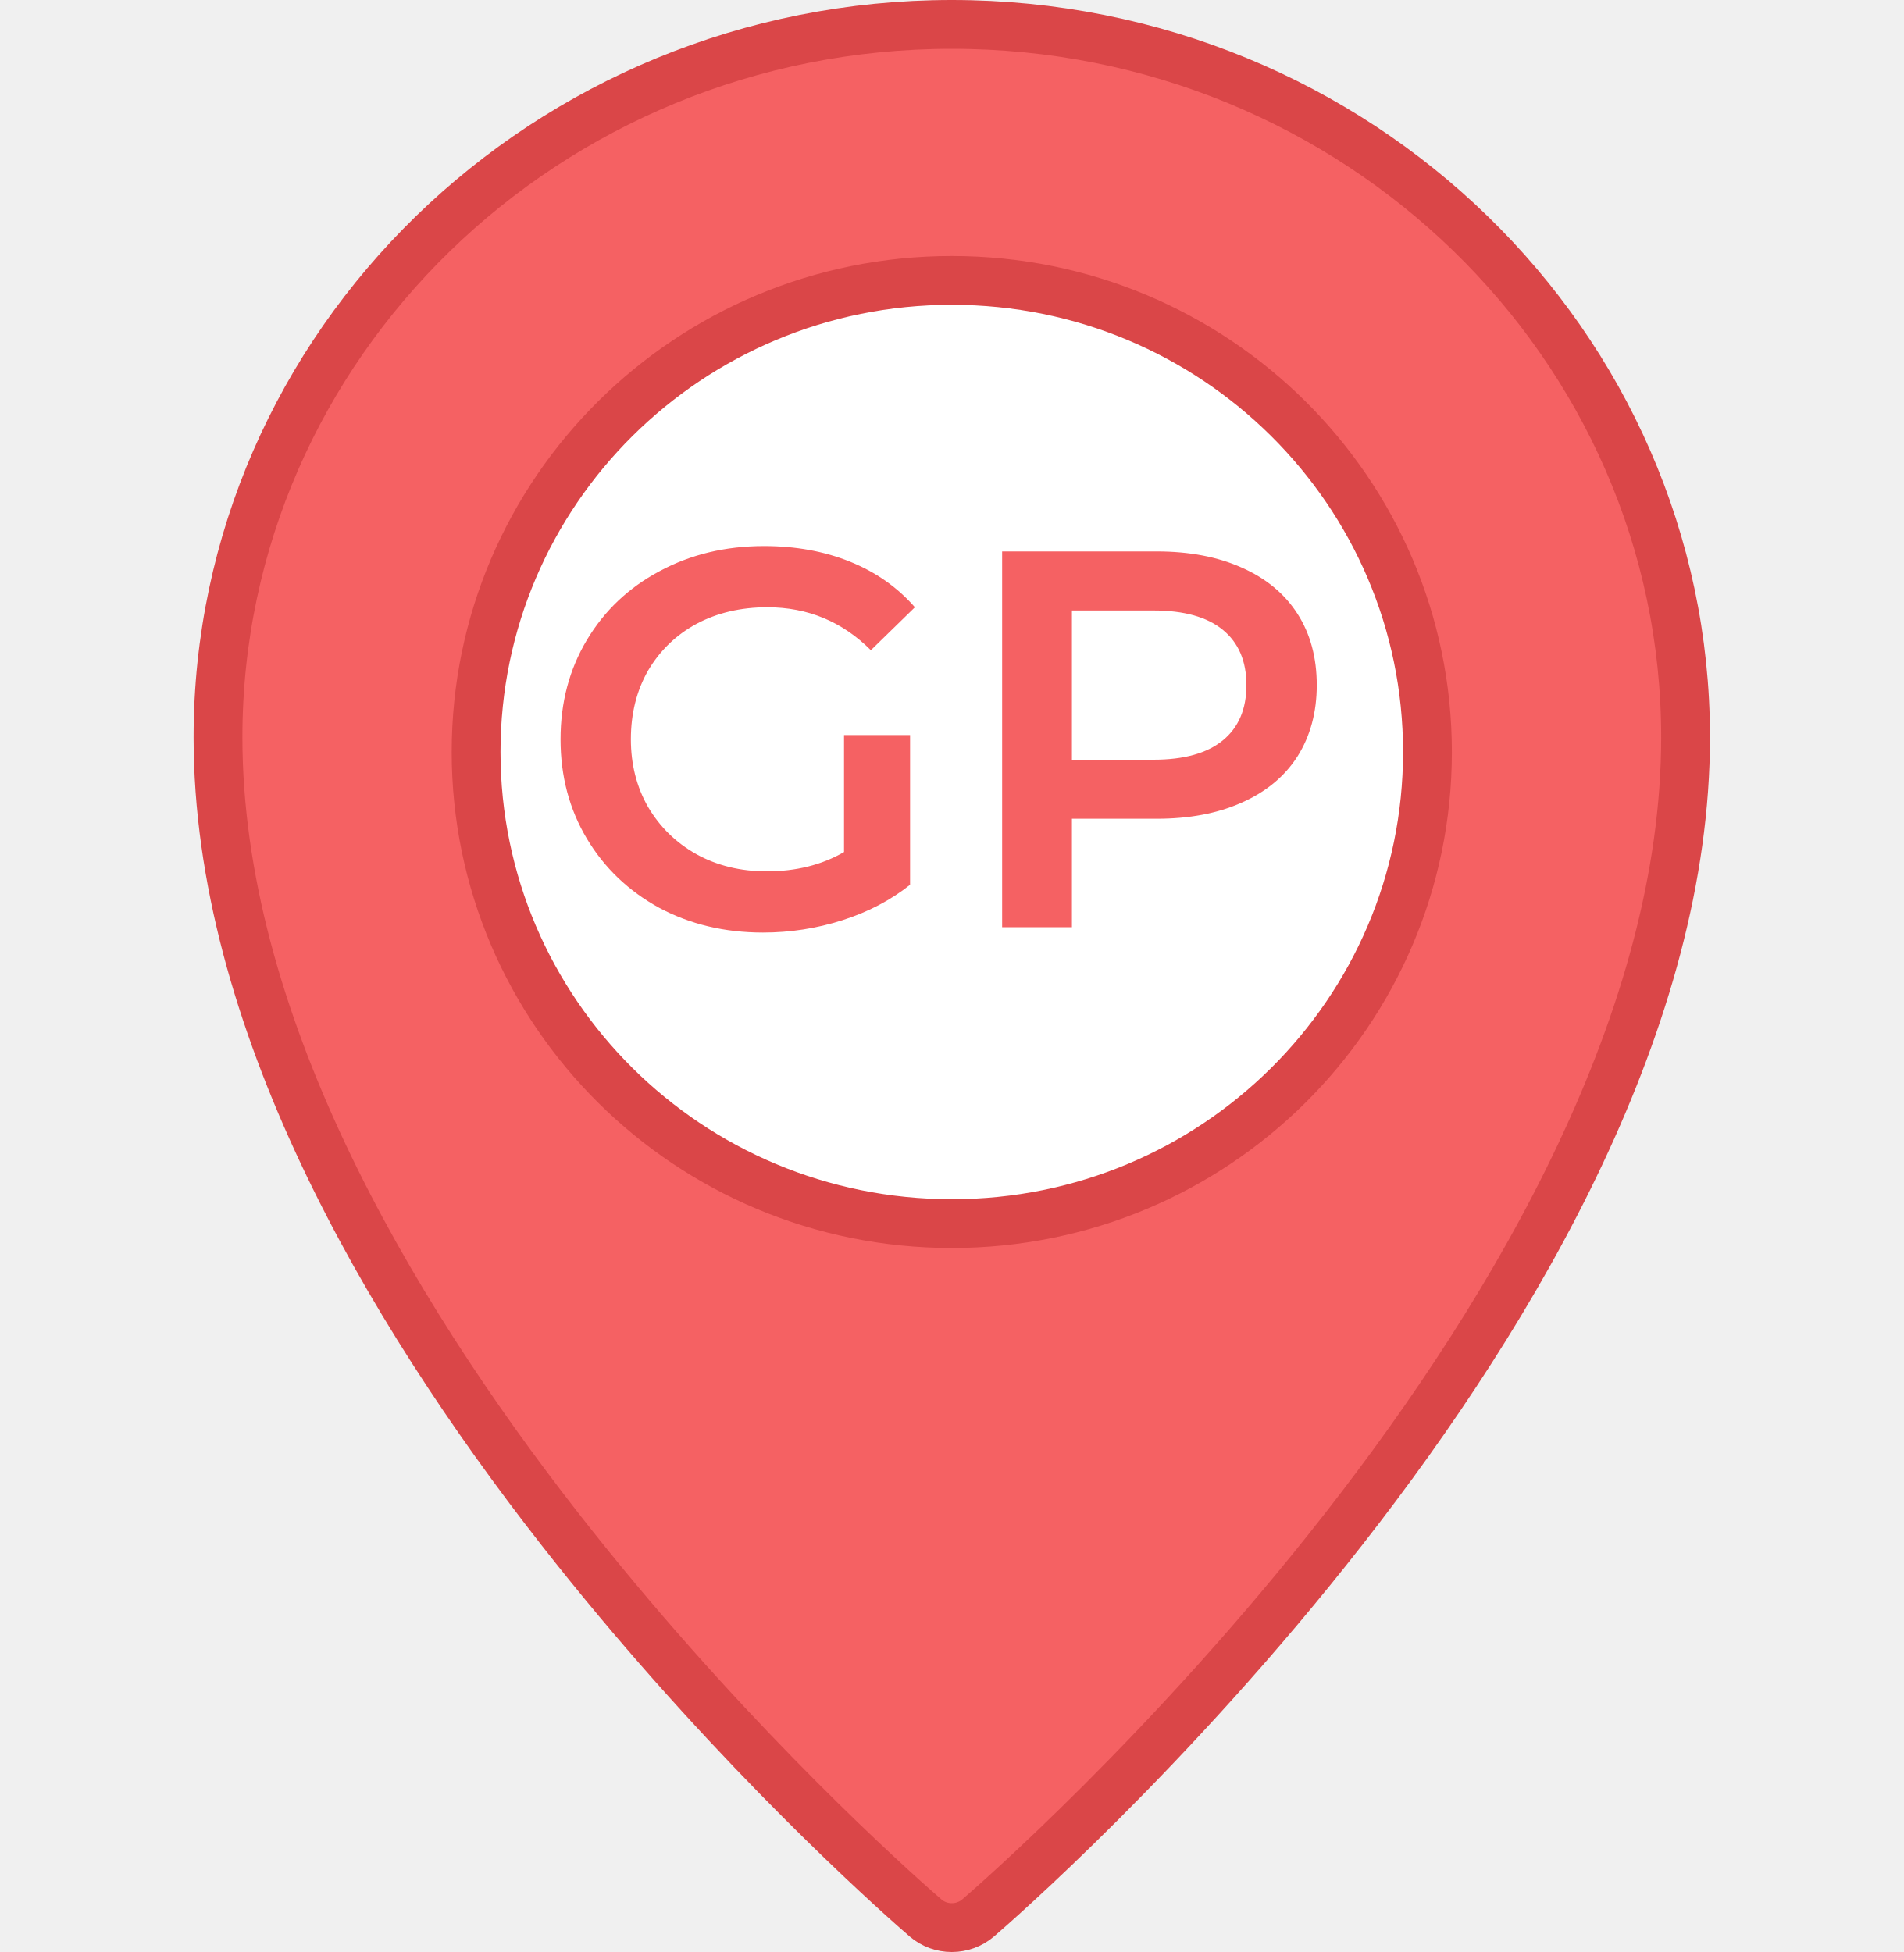
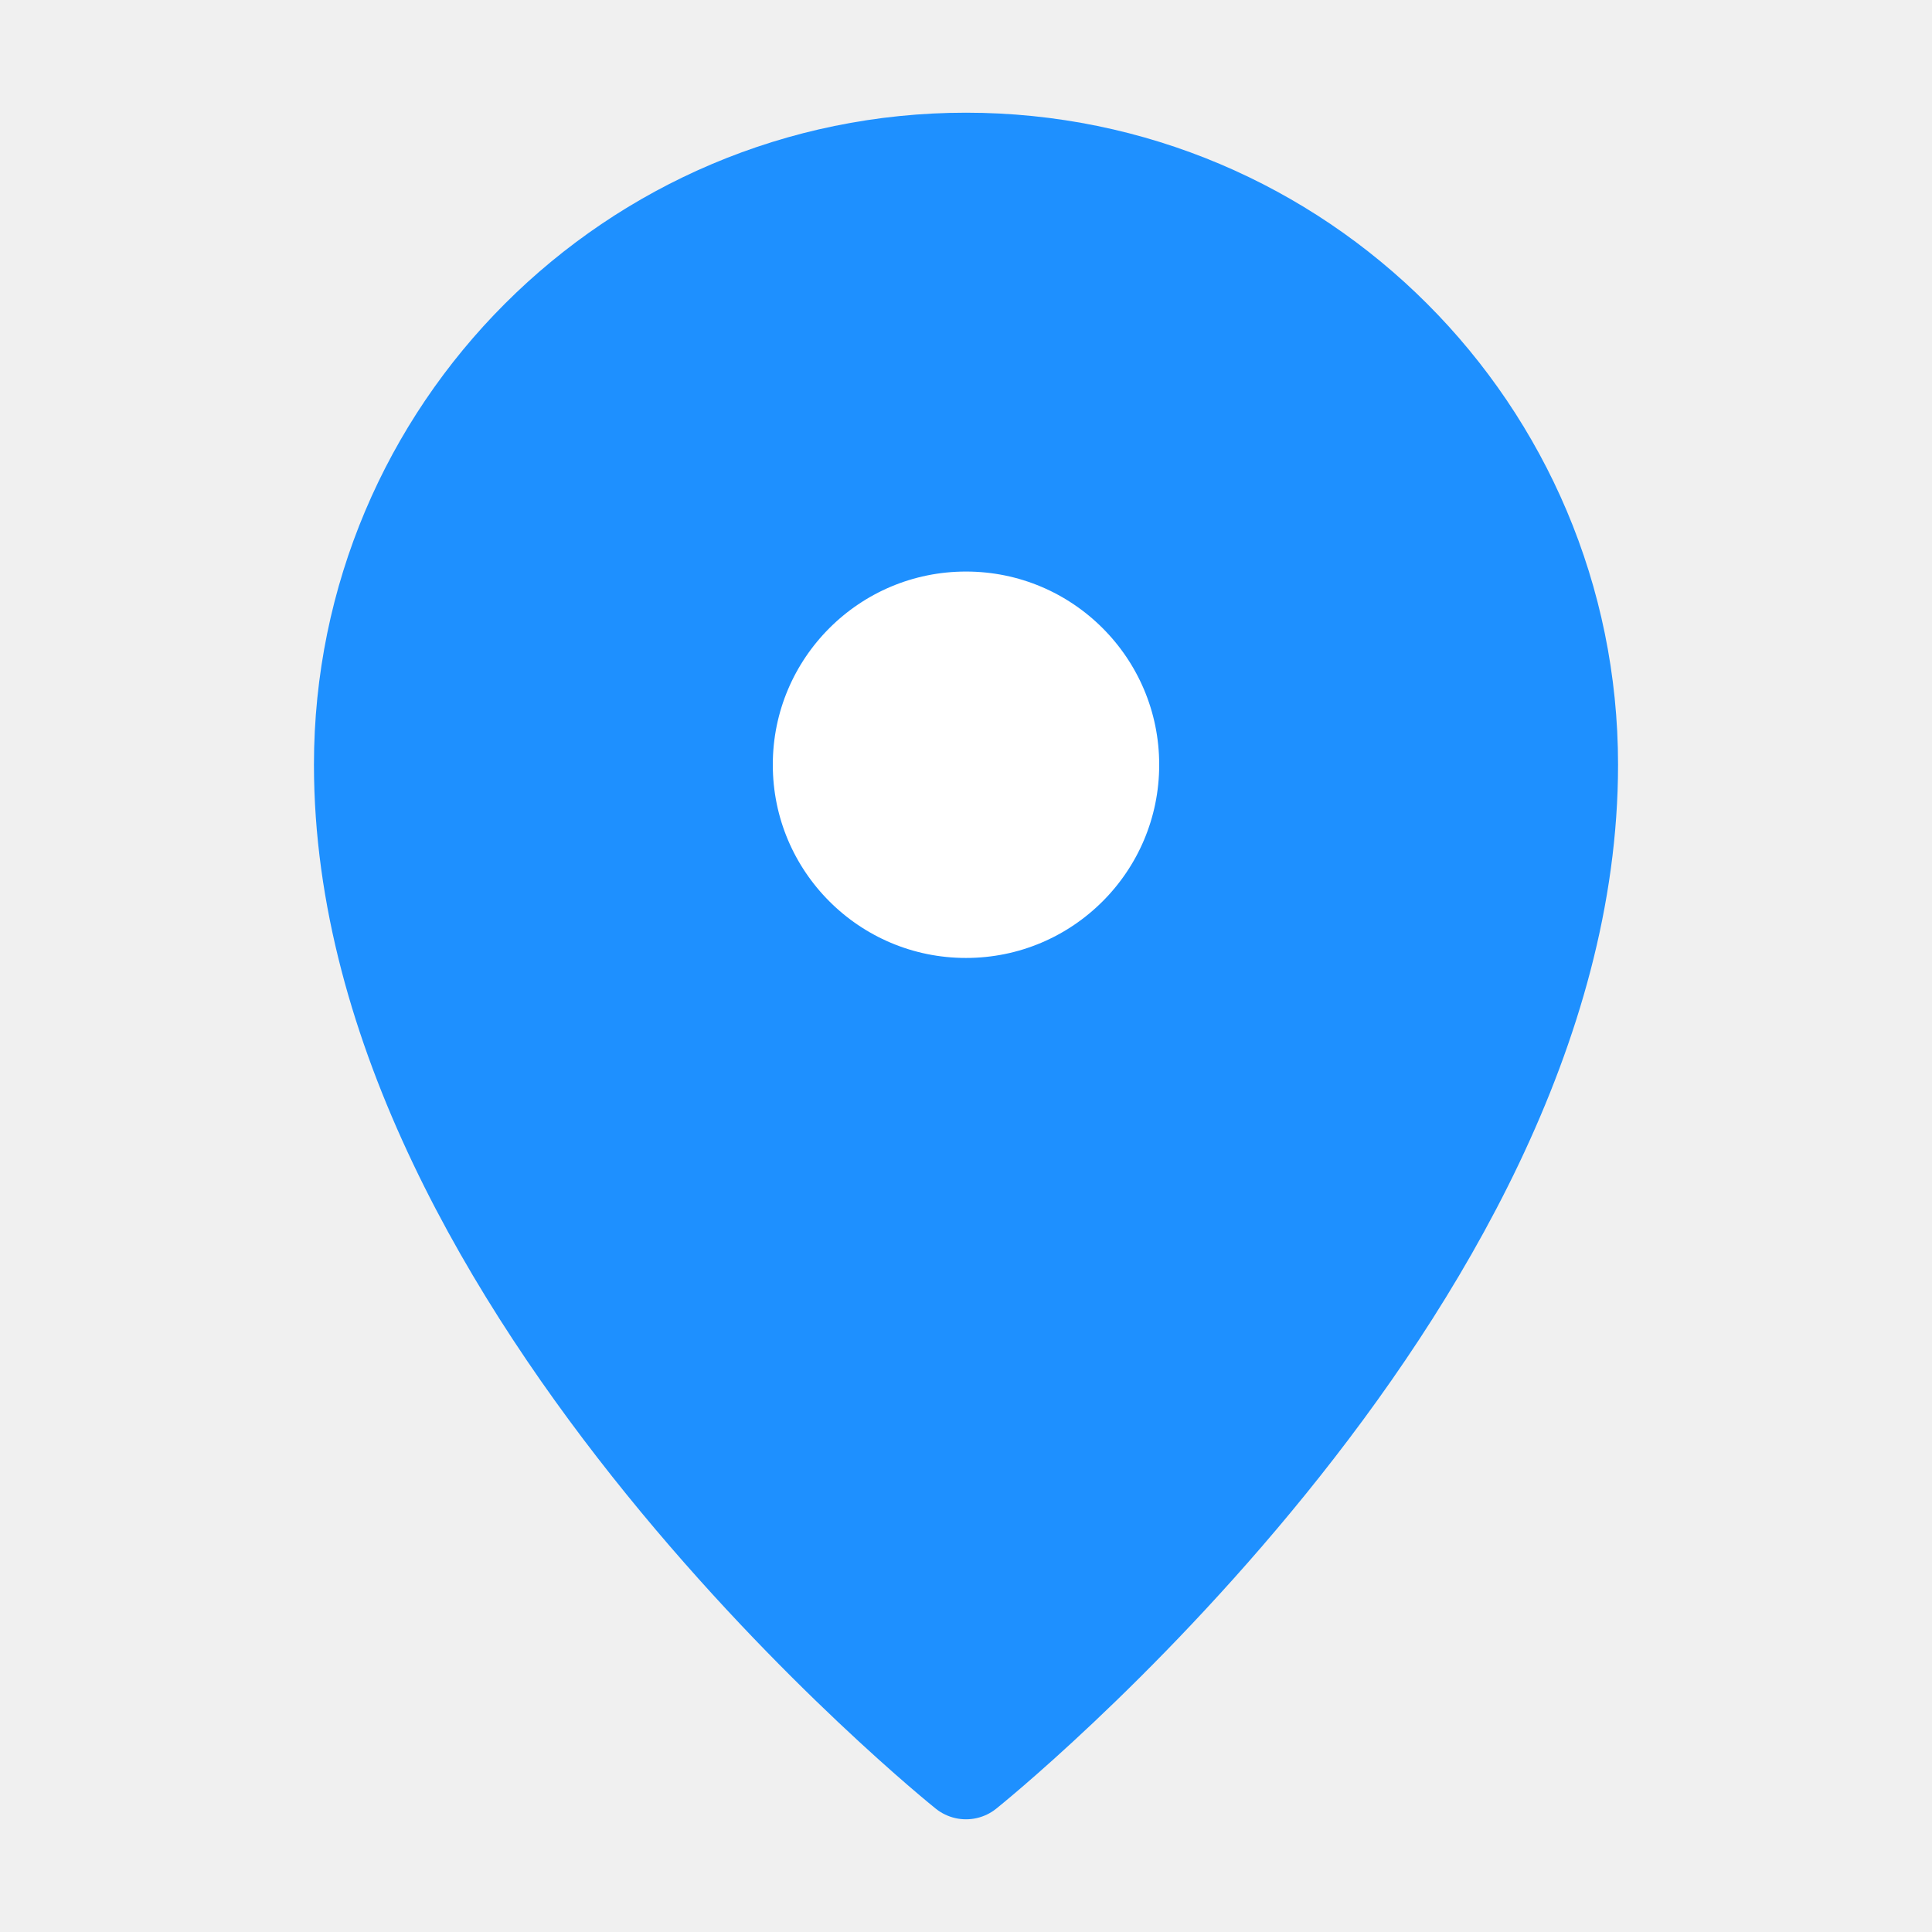
- <svg xmlns="http://www.w3.org/2000/svg" width="39" height="40" viewBox="0 0 39 40" fill="none">
-   <path d="M19.5 0.5C27.801 0.5 34.533 7.066 34.533 15.108C34.533 20.851 31.108 26.753 27.528 31.335C23.973 35.886 20.341 39.042 20.037 39.304C19.885 39.433 19.694 39.5 19.5 39.5C19.306 39.5 19.116 39.434 18.964 39.304L18.706 39.078C17.769 38.246 14.591 35.328 11.472 31.335C7.892 26.753 4.466 20.852 4.466 15.108C4.466 7.066 11.199 0.5 19.5 0.5ZM19.5 6.167C14.482 6.167 10.37 10.113 10.37 15C10.37 19.887 14.482 23.833 19.5 23.833C24.518 23.833 28.63 19.887 28.63 15C28.63 10.113 24.518 6.167 19.5 6.167Z" fill="#F56163" stroke="#DA4648" />
-   <path d="M19.5 5.746C24.886 5.746 29.245 10.077 29.245 15.41C29.245 20.743 24.886 25.074 19.5 25.074C14.114 25.074 9.754 20.743 9.754 15.41C9.754 10.077 14.114 5.746 19.5 5.746Z" fill="white" stroke="#DA4648" />
-   <path d="M17.292 15.062H18.645V18.131C18.249 18.446 17.787 18.688 17.259 18.857C16.731 19.026 16.188 19.11 15.631 19.11C14.846 19.11 14.139 18.941 13.508 18.604C12.877 18.259 12.382 17.786 12.023 17.185C11.664 16.584 11.484 15.905 11.484 15.15C11.484 14.395 11.664 13.716 12.023 13.115C12.382 12.514 12.877 12.044 13.508 11.707C14.146 11.362 14.861 11.19 15.653 11.19C16.298 11.19 16.885 11.296 17.413 11.509C17.941 11.722 18.385 12.033 18.744 12.444L17.842 13.324C17.255 12.737 16.548 12.444 15.719 12.444C15.176 12.444 14.692 12.558 14.267 12.785C13.849 13.012 13.519 13.331 13.277 13.742C13.042 14.153 12.925 14.622 12.925 15.15C12.925 15.663 13.042 16.125 13.277 16.536C13.519 16.947 13.849 17.269 14.267 17.504C14.692 17.739 15.173 17.856 15.708 17.856C16.309 17.856 16.837 17.724 17.292 17.46V15.062ZM23.699 11.3C24.366 11.3 24.946 11.41 25.437 11.63C25.936 11.85 26.317 12.165 26.581 12.576C26.845 12.987 26.977 13.474 26.977 14.039C26.977 14.596 26.845 15.084 26.581 15.502C26.317 15.913 25.936 16.228 25.437 16.448C24.946 16.668 24.366 16.778 23.699 16.778H21.961V19H20.531V11.3H23.699ZM23.633 15.568C24.256 15.568 24.729 15.436 25.052 15.172C25.375 14.908 25.536 14.53 25.536 14.039C25.536 13.548 25.375 13.17 25.052 12.906C24.729 12.642 24.256 12.51 23.633 12.51H21.961V15.568H23.633Z" fill="#F56163" />
+ <svg xmlns="http://www.w3.org/2000/svg" width="24" height="24" viewBox="0 0 24 24" fill="none">
+   <path d="M12 22C12 22 19.5 16 19.5 9.5C19.5 5.358 16.142 2 12 2C7.858 2 4.5 5.358 4.5 9.5C4.5 16 12 22 12 22Z" fill="#1E90FF" stroke="#1E90FF" stroke-width="1.2" stroke-linejoin="round" />
+   <path d="M12 12.5C13.657 12.5 15 11.157 15 9.5C15 7.843 13.657 6.5 12 6.5C10.343 6.5 9 7.843 9 9.5C9 11.157 10.343 12.5 12 12.5Z" fill="white" stroke="#1E90FF" stroke-width="1.2" stroke-linejoin="round" />
</svg>
